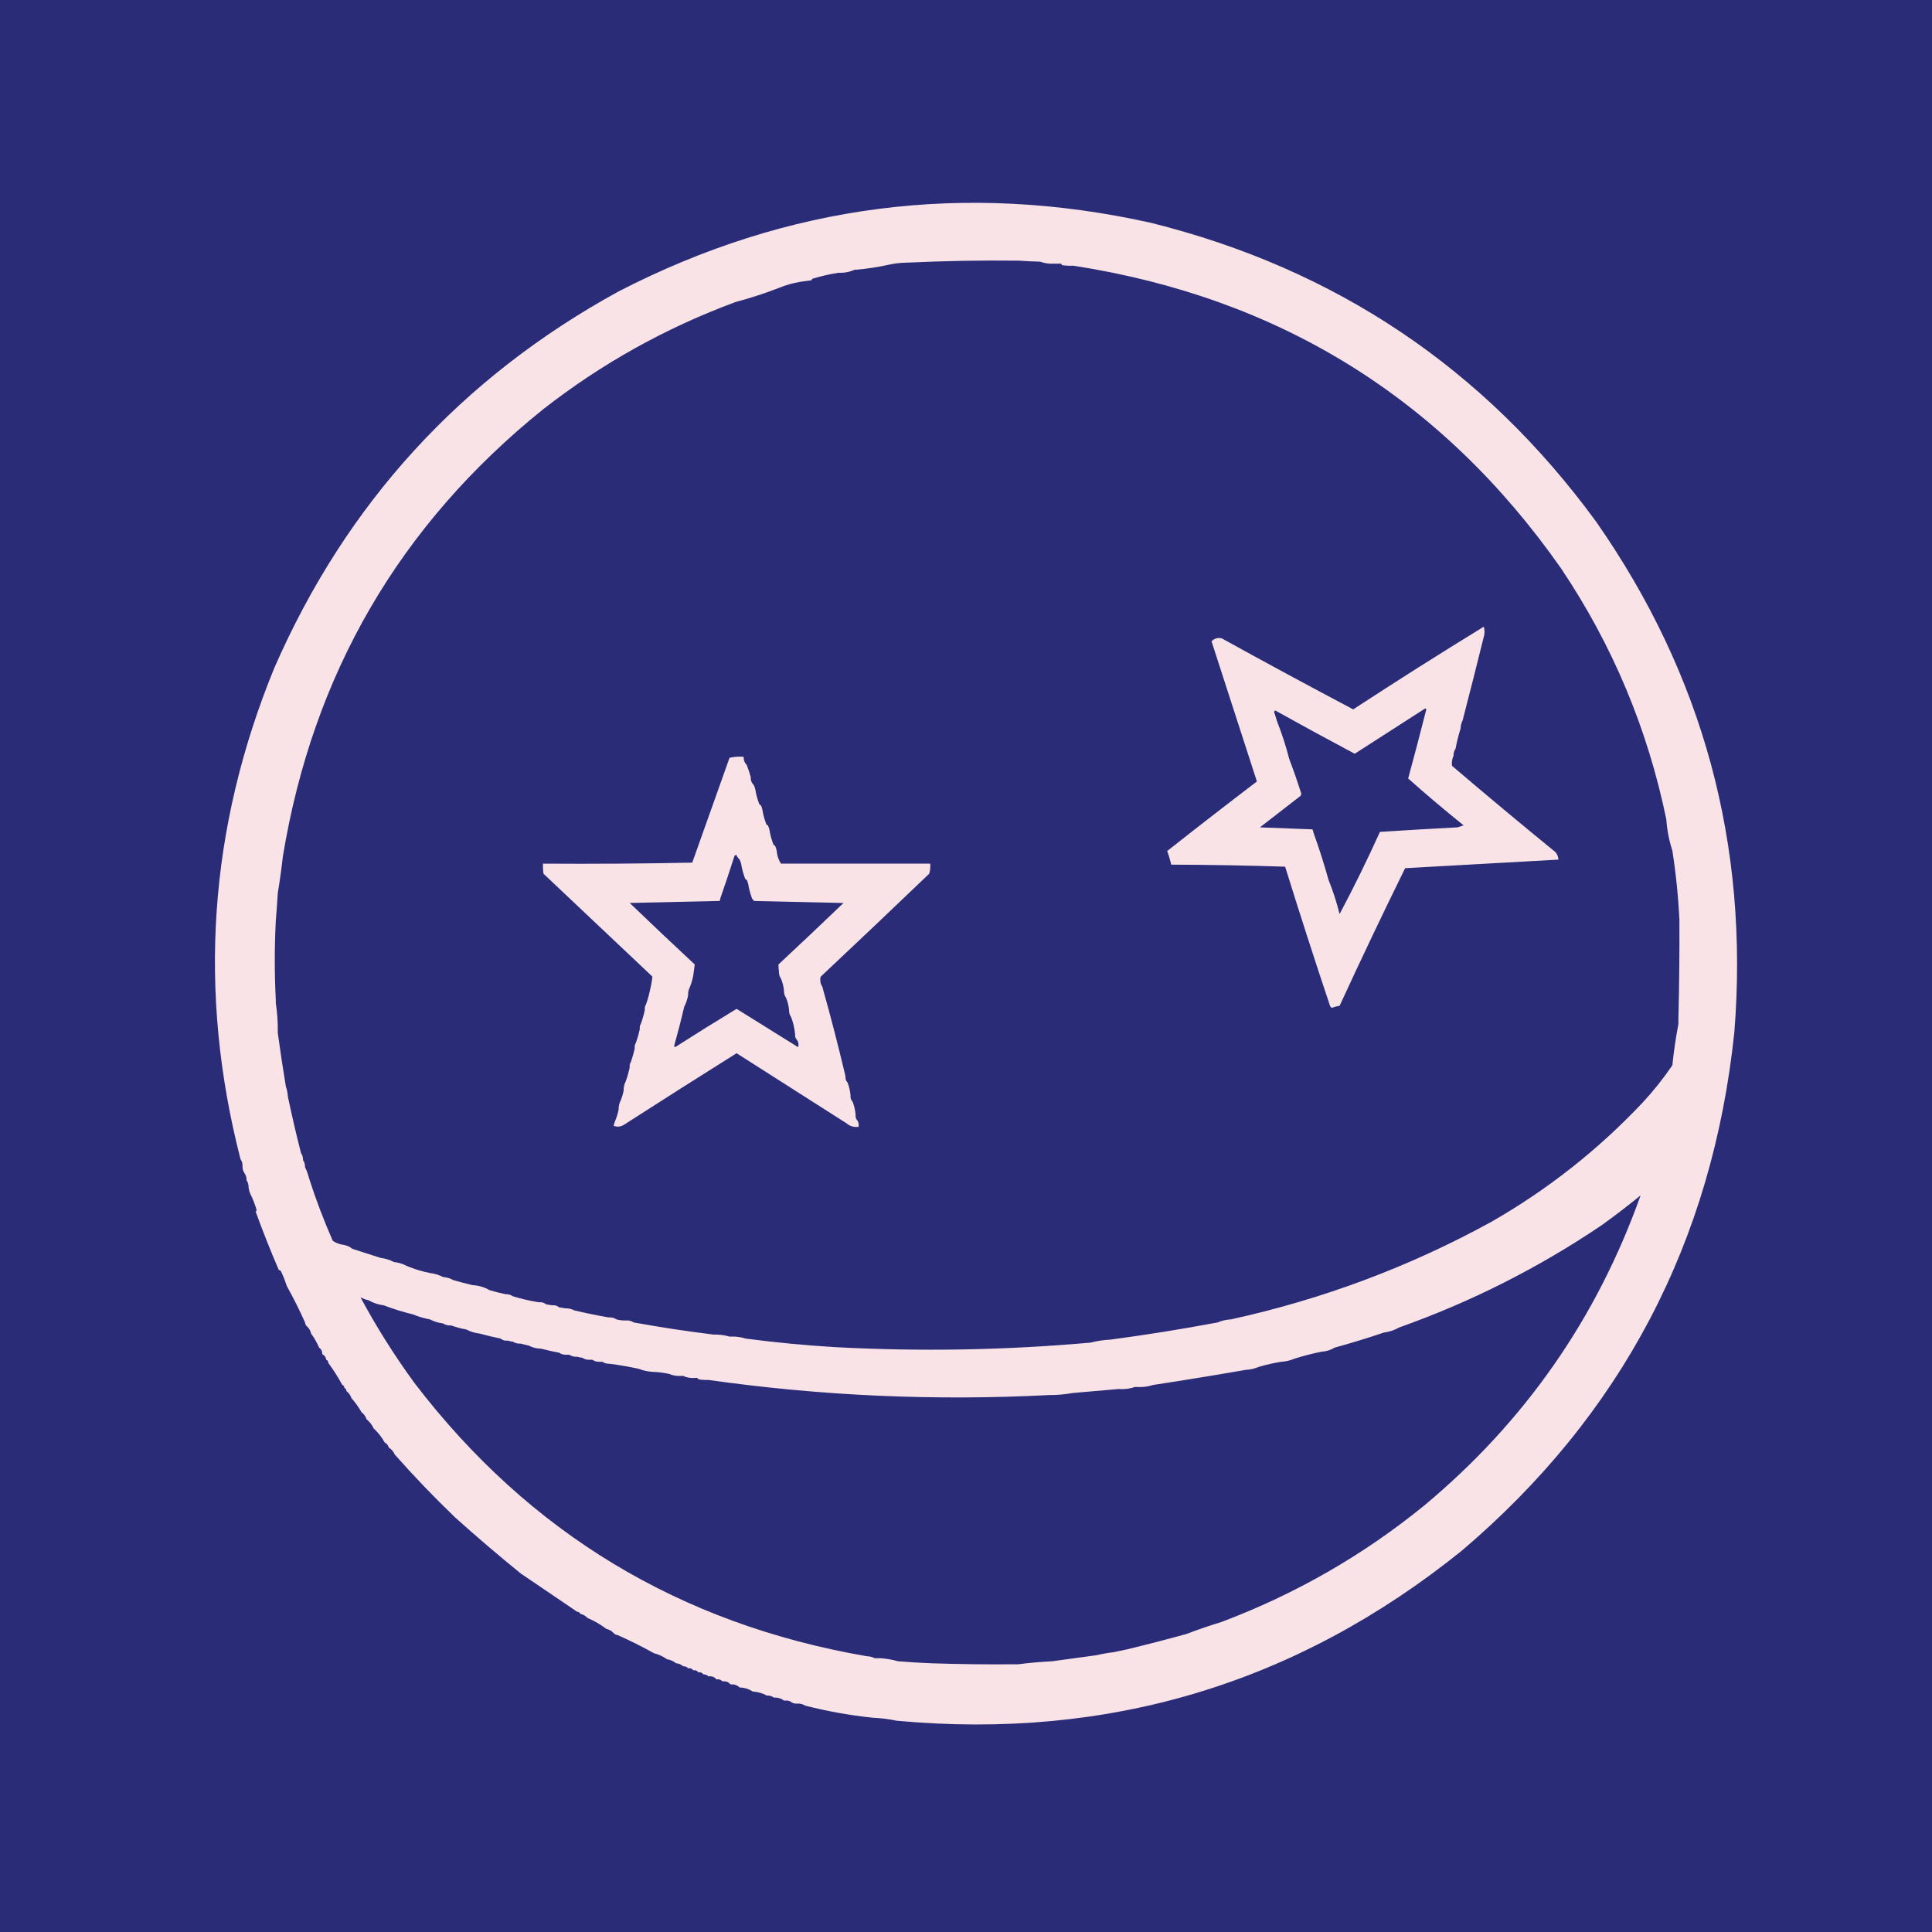
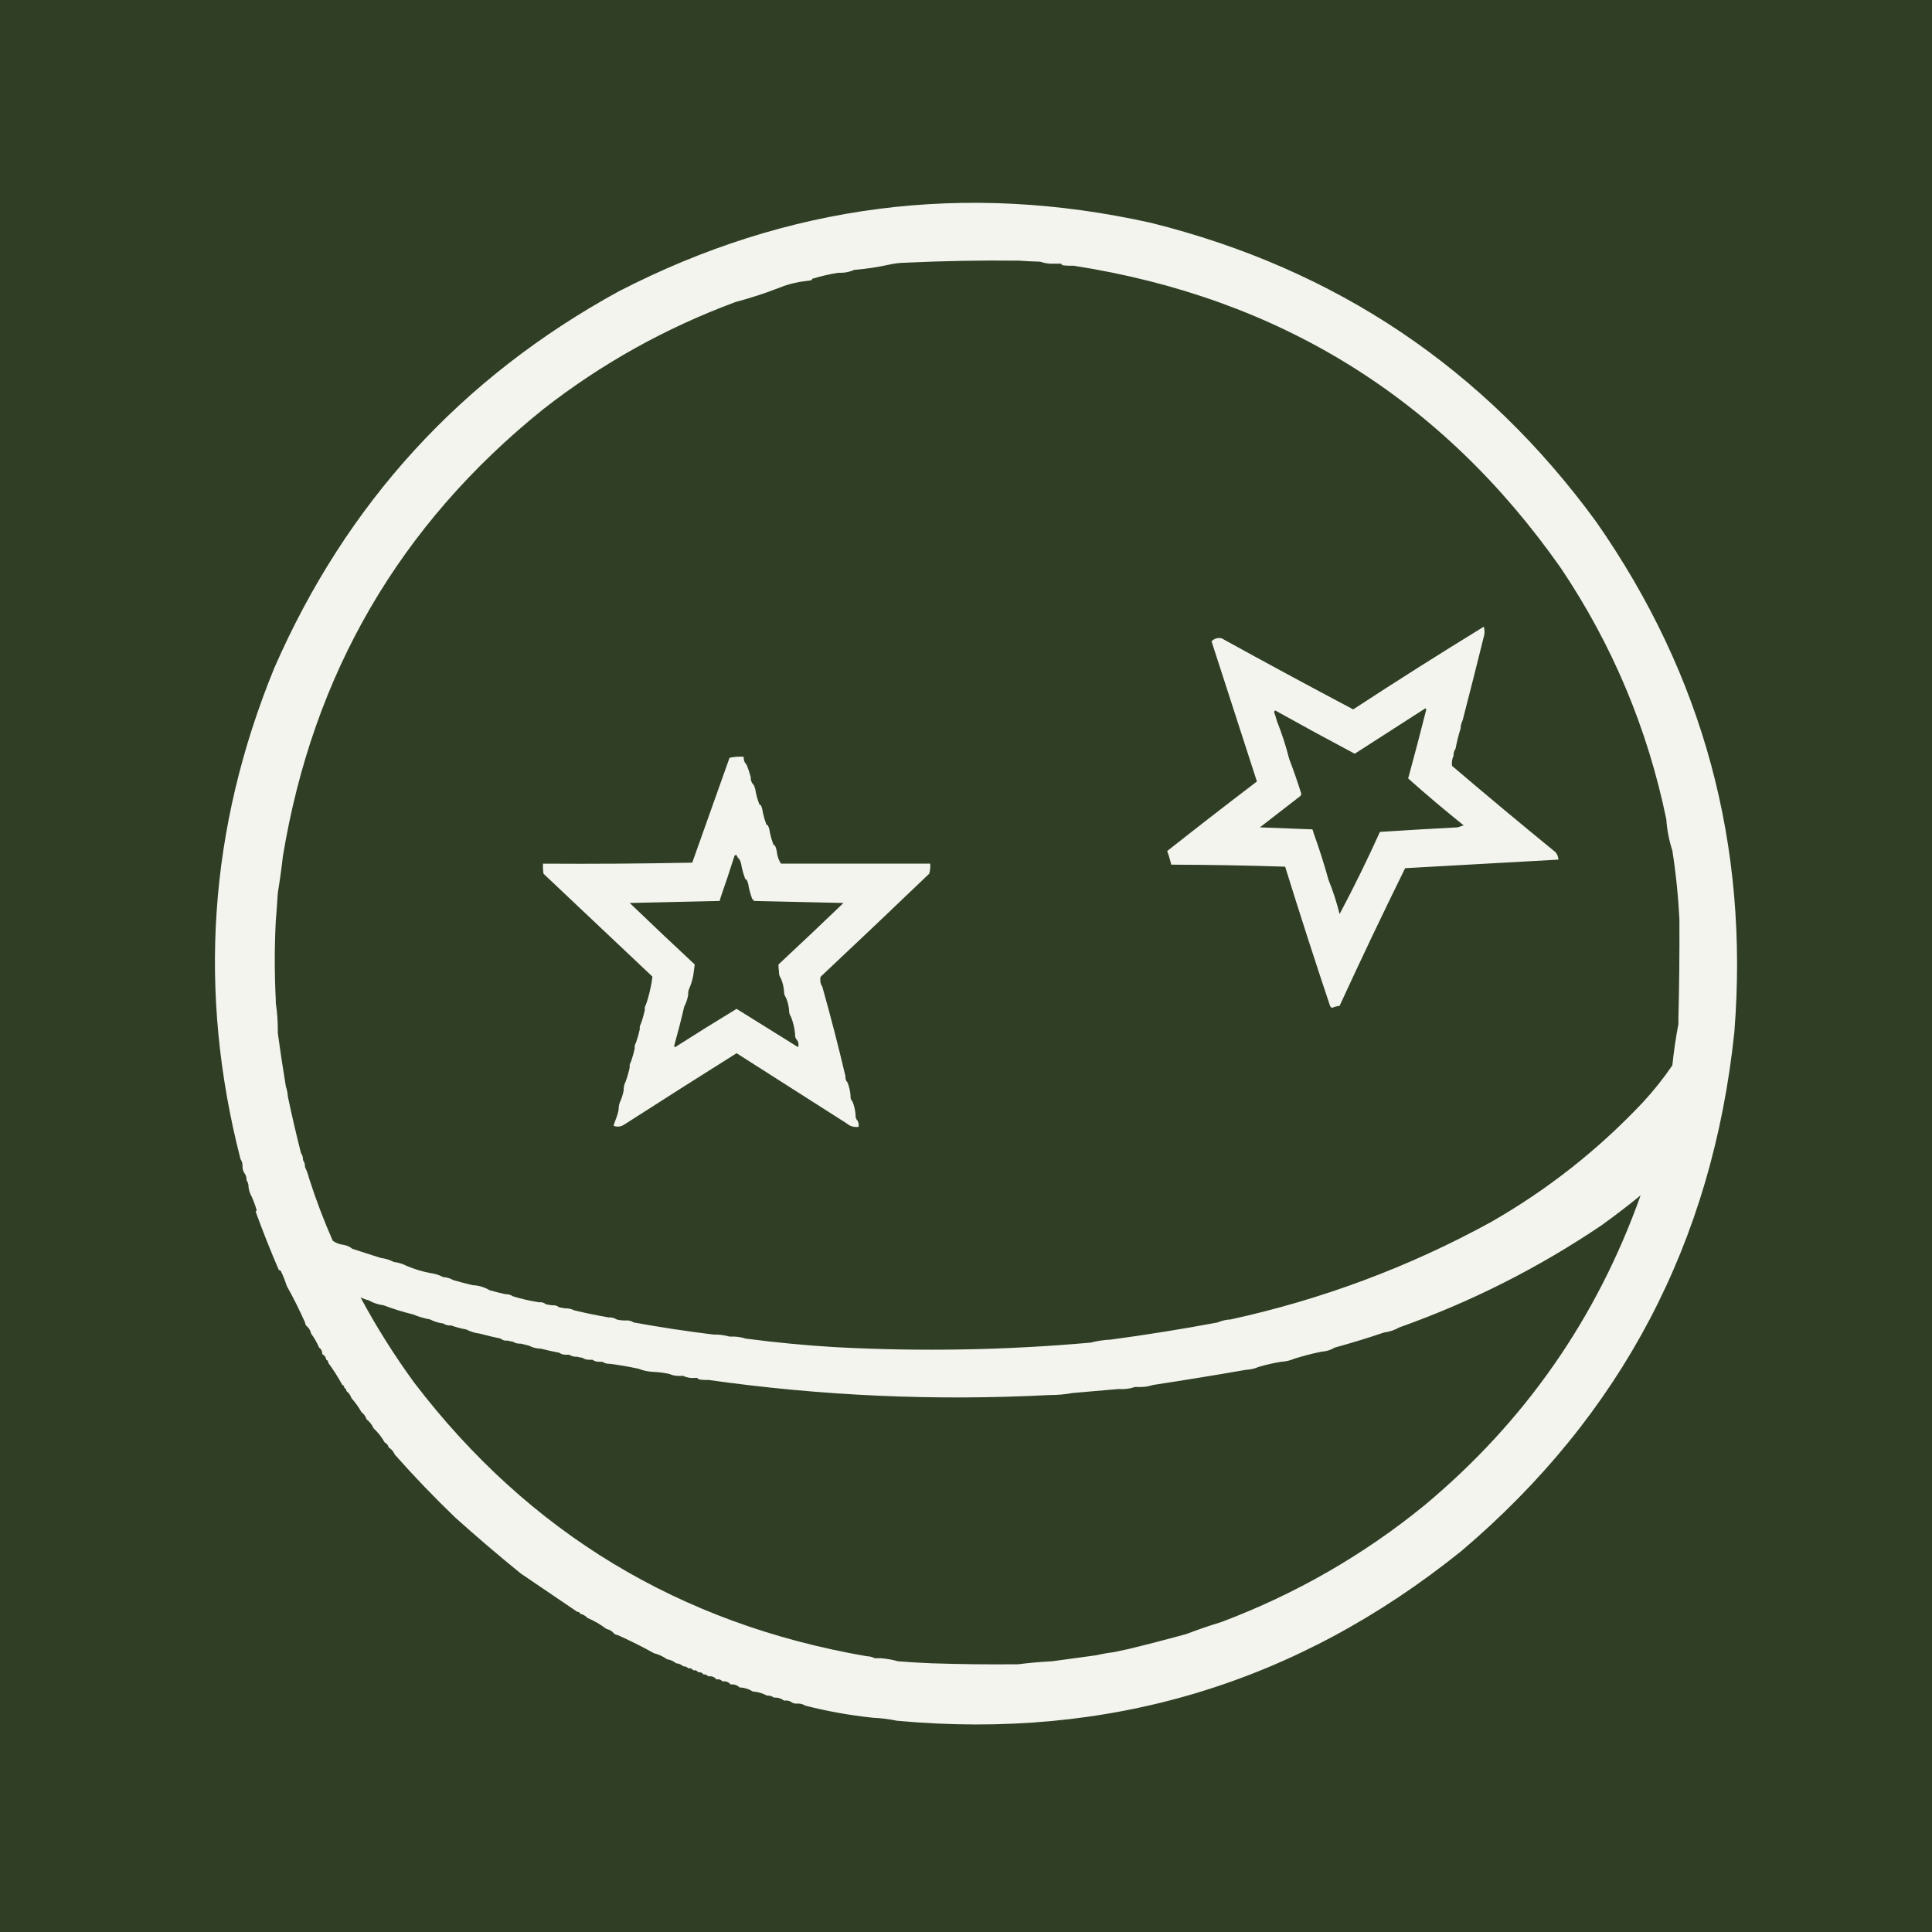
<svg xmlns="http://www.w3.org/2000/svg" width="1024" height="1024" viewBox="0 0 1916 1916">
-   <rect width="1916" height="1916" fill="#2b2c78" />
+   <rect width="1916" height="1916" fill="#2f3e24" />
  <g transform="translate(146,183.0)">
-     <path fill="#f9e3e7" fill-rule="evenodd" d="M 743.5,1523.5 C 735.717,1521.86 727.717,1520.86 719.5,1520.5C 696.849,1518.11 674.516,1514.11 652.5,1508.5C 650.162,1506.96 647.495,1506.29 644.5,1506.5C 642.708,1506.63 641.042,1506.3 639.5,1505.5C 637.562,1503.84 635.228,1503.17 632.5,1503.5C 632.167,1503.5 631.833,1503.5 631.5,1503.5C 628.619,1501.32 625.286,1500.32 621.5,1500.5C 619.485,1499.08 617.152,1498.41 614.5,1498.5C 610.206,1496.18 605.54,1494.85 600.5,1494.5C 596.622,1491.99 592.289,1490.65 587.5,1490.5C 585.044,1488.13 582.044,1487.13 578.5,1487.5C 576.497,1485.02 573.831,1484.02 570.5,1484.5C 569.01,1482.72 567.01,1482.05 564.5,1482.5C 562.497,1480.02 559.831,1479.02 556.5,1479.5C 555.22,1478.07 553.553,1477.4 551.5,1477.5C 550.365,1475.79 548.698,1475.12 546.5,1475.5C 545.365,1473.79 543.698,1473.12 541.5,1473.5C 540.365,1471.79 538.698,1471.12 536.5,1471.5C 535.22,1470.07 533.553,1469.4 531.5,1469.5C 529.574,1467.71 527.241,1466.71 524.5,1466.5C 521.912,1464.38 518.912,1463.04 515.5,1462.5C 511.584,1459.71 507.251,1457.71 502.5,1456.5C 490.818,1449.99 478.818,1443.99 466.5,1438.5C 464.847,1438.34 463.514,1437.67 462.5,1436.5C 460.664,1434.41 458.331,1433.08 455.5,1432.5C 449.666,1428.08 443.332,1424.41 436.5,1421.5C 434.664,1419.41 432.331,1418.08 429.5,1417.5C 429.027,1416.09 428.027,1415.43 426.5,1415.5C 407.842,1402.84 389.175,1390.17 370.5,1377.5C 348.437,1359.61 326.77,1341.11 305.5,1322C 284.54,1301.88 264.54,1281.04 245.5,1259.5C 244.243,1256.57 242.243,1254.24 239.5,1252.5C 238.92,1250.25 237.587,1248.58 235.5,1247.5C 232.589,1242.25 228.922,1237.59 224.5,1233.5C 222.889,1229.95 220.556,1226.95 217.5,1224.5C 216.567,1221.63 214.9,1219.3 212.5,1217.5C 209.655,1212.47 206.321,1207.81 202.5,1203.5C 201.567,1200.63 199.9,1198.3 197.5,1196.5C 197.573,1194.97 196.906,1193.97 195.5,1193.5C 195.573,1191.97 194.906,1190.97 193.5,1190.5C 189.33,1182.82 184.663,1175.49 179.5,1168.5C 179.573,1166.97 178.906,1165.97 177.5,1165.5C 177.25,1163.33 176.25,1161.66 174.5,1160.5C 173.662,1160.16 173.328,1159.49 173.5,1158.5C 173.25,1156.33 172.25,1154.66 170.5,1153.5C 168.336,1148.5 165.669,1143.83 162.5,1139.5C 161.921,1136.67 160.588,1134.34 158.5,1132.5C 157.326,1131.49 156.66,1130.15 156.5,1128.5C 151.008,1116.18 145.008,1104.18 138.5,1092.5C 136.963,1087.75 135.13,1083.09 133,1078.5C 132.583,1077.24 131.75,1076.58 130.5,1076.5C 122.279,1057.39 114.613,1038.06 107.5,1018.5C 108.097,1018.26 108.43,1017.76 108.5,1017C 107.099,1012.29 105.432,1007.79 103.5,1003.5C 101.928,1000.78 100.928,997.785 100.5,994.5C 100.59,991.848 99.924,989.515 98.5,987.5C 98.591,984.848 97.924,982.515 96.5,980.5C 95.076,978.485 94.409,976.152 94.5,973.5C 94.591,970.848 93.924,968.515 92.5,966.5C 49.851,800.56 61.018,638.226 126,479.5C 197.373,316.129 311.207,191.629 467.5,106C 635.196,19.568 811.196,-3.098 995.5,38C 1178.91,83.724 1326.08,182.557 1437,334.5C 1543.05,486.384 1588.72,655.051 1574,840.5C 1552.27,1048.82 1462.11,1220.32 1303.5,1355C 1140.12,1486.61 953.451,1542.78 743.5,1523.5 Z M 864.5,75.5 C 871.49,75.999 878.49,76.332 885.5,76.5C 889.9,78.104 894.566,78.771 899.5,78.5C 901.833,78.5 904.167,78.5 906.5,78.5C 906.611,79.117 906.944,79.617 907.5,80C 911.152,80.499 914.818,80.665 918.5,80.5C 1122.81,112.16 1283.97,212.16 1402,380.5C 1453.07,456.503 1487.9,539.503 1506.5,629.5C 1507.24,640.215 1509.24,650.549 1512.5,660.5C 1516.06,683.353 1518.4,706.353 1519.5,729.5C 1519.65,762.174 1519.32,794.84 1518.5,827.5C 1518.5,829.167 1518.5,830.833 1518.5,832.5C 1515.94,845.949 1513.94,859.616 1512.5,873.5C 1503.65,886.502 1493.81,898.835 1483,910.5C 1438.67,957.501 1388.51,997.001 1332.5,1029C 1251.51,1073.4 1165.51,1105.57 1074.5,1125.5C 1069.88,1125.74 1065.55,1126.74 1061.5,1128.5C 1026.32,1135.1 990.987,1140.76 955.5,1145.5C 948.6,1145.85 941.934,1146.85 935.5,1148.5C 851.301,1156 766.967,1157.5 682.5,1153C 652.707,1151.22 623.04,1148.39 593.5,1144.5C 588.75,1142.97 583.75,1142.3 578.5,1142.5C 578.167,1142.5 577.833,1142.5 577.5,1142.5C 572.402,1141.04 567.069,1140.38 561.5,1140.5C 534.98,1137.24 508.647,1133.24 482.5,1128.5C 480.162,1126.96 477.495,1126.29 474.5,1126.5C 471.43,1126.63 468.43,1126.3 465.5,1125.5C 463.162,1123.96 460.495,1123.29 457.5,1123.5C 446.094,1121.54 434.761,1119.2 423.5,1116.5C 420.781,1115.09 417.781,1114.42 414.5,1114.5C 412.5,1114.17 410.5,1113.83 408.5,1113.5C 406.562,1111.84 404.228,1111.17 401.5,1111.5C 399.5,1111.17 397.5,1110.83 395.5,1110.5C 393.562,1108.84 391.228,1108.17 388.5,1108.5C 379.682,1107.13 371.016,1105.13 362.5,1102.5C 360.485,1101.08 358.152,1100.41 355.5,1100.5C 350.112,1099.37 344.778,1098.04 339.5,1096.5C 334.342,1093.46 328.675,1091.79 322.5,1091.5C 316.126,1089.96 309.793,1088.29 303.5,1086.5C 300.495,1084.72 297.162,1083.72 293.5,1083.5C 289.498,1081.39 285.165,1080.06 280.5,1079.5C 272.51,1077.92 264.843,1075.59 257.5,1072.5C 253.498,1070.39 249.165,1069.06 244.5,1068.5C 240.498,1066.39 236.165,1065.06 231.5,1064.5C 222.198,1061.51 212.865,1058.51 203.5,1055.5C 200.947,1053.42 197.947,1052.08 194.5,1051.5C 190.634,1051.05 187.134,1049.71 184,1047.5C 175.078,1027.23 167.245,1006.57 160.5,985.5C 159.538,981.605 158.204,977.939 156.5,974.5C 156.59,971.848 155.924,969.515 154.5,967.5C 154.59,964.848 153.924,962.515 152.5,960.5C 147.753,941.927 143.42,923.261 139.5,904.5C 139.247,900.96 138.581,897.627 137.5,894.5C 134.585,876.838 131.918,859.172 129.5,841.5C 129.646,831.296 128.979,821.296 127.5,811.5C 127.5,810.5 127.5,809.5 127.5,808.5C 126.186,782.5 126.186,756.5 127.5,730.5C 128.261,721.175 128.928,711.842 129.5,702.5C 131.48,690.678 133.146,678.678 134.5,666.5C 164.248,485.448 250.248,337.615 392.5,223C 450.375,177.715 514.041,142.215 583.5,116.5C 598.171,112.609 612.504,107.942 626.5,102.5C 633.183,99.743 640.183,97.743 647.5,96.5C 651.163,96.048 654.83,95.548 658.5,95C 659.056,94.617 659.389,94.117 659.5,93.5C 667.913,90.899 676.579,88.899 685.5,87.5C 691.216,87.773 696.549,86.773 701.5,84.5C 701.833,84.5 702.167,84.5 702.5,84.5C 713.739,83.569 724.739,81.903 735.5,79.5C 740.96,78.263 746.627,77.596 752.5,77.5C 789.806,75.744 827.139,75.078 864.5,75.5 Z M 1065.5,1425.5 C 1053.61,1429.13 1041.94,1433.13 1030.5,1437.5C 1011.15,1442.84 991.817,1447.84 972.5,1452.5C 967.717,1453.51 963.05,1454.51 958.5,1455.5C 952.651,1456.2 946.984,1457.2 941.5,1458.5C 926.821,1460.5 912.155,1462.5 897.5,1464.5C 885.985,1465.1 874.651,1466.1 863.5,1467.5C 862.833,1467.5 862.167,1467.5 861.5,1467.5C 833.485,1467.76 805.485,1467.43 777.5,1466.5C 766.484,1466.07 755.484,1465.4 744.5,1464.5C 739.06,1462.94 733.394,1461.94 727.5,1461.5C 725.5,1461.5 723.5,1461.5 721.5,1461.5C 719.095,1460.23 716.428,1459.57 713.5,1459.5C 528.18,1427.53 378.68,1337.2 265,1188.5C 245.022,1161.14 227.189,1132.81 211.5,1103.5C 214.035,1104.9 216.702,1105.9 219.5,1106.5C 224.085,1109.14 229.085,1110.81 234.5,1111.5C 243.89,1115.07 253.556,1118.07 263.5,1120.5C 268.9,1122.74 274.567,1124.41 280.5,1125.5C 284.502,1127.61 288.835,1128.94 293.5,1129.5C 295.838,1131.04 298.505,1131.71 301.5,1131.5C 306.378,1133.24 311.378,1134.57 316.5,1135.5C 320.502,1137.61 324.835,1138.94 329.5,1139.5C 336.461,1141.38 343.461,1143.04 350.5,1144.5C 352.438,1146.16 354.772,1146.83 357.5,1146.5C 359.117,1147.04 360.784,1147.37 362.5,1147.5C 364.838,1149.04 367.505,1149.71 370.5,1149.5C 373.167,1150.17 375.833,1150.83 378.5,1151.5C 382.163,1153.42 386.163,1154.42 390.5,1154.5C 396.442,1156.05 402.442,1157.38 408.5,1158.5C 410.515,1159.92 412.848,1160.59 415.5,1160.5C 416.5,1160.5 417.5,1160.5 418.5,1160.5C 420.838,1162.04 423.505,1162.71 426.5,1162.5C 428.117,1163.04 429.784,1163.37 431.5,1163.5C 433.515,1164.92 435.848,1165.59 438.5,1165.5C 439.5,1165.5 440.5,1165.5 441.5,1165.5C 443.515,1166.92 445.848,1167.59 448.5,1167.5C 449.5,1167.5 450.5,1167.5 451.5,1167.5C 453.515,1168.92 455.848,1169.59 458.5,1169.5C 468.228,1170.7 477.894,1172.37 487.5,1174.5C 491.883,1176.23 496.55,1177.23 501.5,1177.5C 506.907,1177.7 512.24,1178.37 517.5,1179.5C 521.21,1181.14 525.21,1181.8 529.5,1181.5C 530.167,1181.5 530.833,1181.5 531.5,1181.5C 535.183,1183.25 539.183,1183.92 543.5,1183.5C 544.167,1183.5 544.833,1183.5 545.5,1183.5C 545.918,1184.22 546.584,1184.72 547.5,1185C 550.482,1185.5 553.482,1185.66 556.5,1185.5C 668.635,1201.37 781.302,1206.37 894.5,1200.5C 902.374,1200.54 910.04,1199.87 917.5,1198.5C 932.837,1197.21 948.17,1195.87 963.5,1194.5C 969.114,1194.93 974.447,1194.26 979.5,1192.5C 980.167,1192.5 980.833,1192.5 981.5,1192.5C 987.098,1192.84 992.432,1192.18 997.5,1190.5C 1028.2,1185.83 1058.86,1180.83 1089.5,1175.5C 1094.12,1175.26 1098.45,1174.26 1102.5,1172.5C 1109.71,1170.41 1117.04,1168.74 1124.5,1167.5C 1129.12,1167.26 1133.45,1166.26 1137.5,1164.5C 1146.34,1161.71 1155.34,1159.37 1164.5,1157.5C 1169.26,1157.23 1173.6,1155.9 1177.5,1153.5C 1193.97,1148.97 1210.3,1143.97 1226.5,1138.5C 1231.96,1137.79 1236.96,1136.12 1241.5,1133.5C 1312.87,1108.15 1379.87,1074.32 1442.5,1032C 1455.62,1022.55 1468.45,1012.72 1481,1002.5C 1437.56,1124.53 1366.06,1227.03 1266.5,1310C 1206,1359.27 1139,1397.77 1065.5,1425.5 Z M 1304.5,531.5 C 1303.23,533.905 1302.57,536.572 1302.5,539.5C 1300.42,546.063 1298.76,552.73 1297.5,559.5C 1296.08,561.515 1295.41,563.848 1295.5,566.5C 1294.04,569.704 1293.54,573.038 1294,576.5C 1327.87,605.377 1362.04,633.877 1396.5,662C 1398.38,664.126 1399.38,666.626 1399.5,669.5C 1348.84,672.272 1298.17,675.105 1247.5,678C 1225.29,723.101 1203.63,768.601 1182.5,814.5C 1179.93,814.855 1177.43,815.521 1175,816.5C 1174.05,816.095 1173.39,815.428 1173,814.5C 1157.66,768.636 1142.82,722.636 1128.5,676.5C 1090.84,675.284 1053.18,674.617 1015.5,674.5C 1014.48,669.929 1013.14,665.429 1011.5,661C 1040.92,637.777 1070.59,614.777 1100.5,592C 1085.5,545.667 1070.5,499.333 1055.5,453C 1058.25,450.197 1061.58,449.197 1065.5,450C 1108.78,473.889 1152.28,497.389 1196,520.5C 1238.83,492.51 1282,465.176 1325.5,438.5C 1326.26,441.141 1326.43,443.808 1326,446.5C 1318.99,474.89 1311.82,503.223 1304.5,531.5 Z M 591.5,567.5 C 591.345,570.716 592.345,573.383 594.5,575.5C 596.035,579.437 597.368,583.437 598.5,587.5C 598.345,590.716 599.345,593.383 601.5,595.5C 602.566,597.701 603.233,600.035 603.5,602.5C 604.35,606.553 605.516,610.553 607,614.5C 607.383,615.056 607.883,615.389 608.5,615.5C 609.566,617.701 610.233,620.035 610.5,622.5C 611.35,626.553 612.516,630.553 614,634.5C 614.383,635.056 614.883,635.389 615.5,635.5C 616.566,637.701 617.233,640.035 617.5,642.5C 618.35,646.553 619.516,650.553 621,654.5C 621.383,655.056 621.883,655.389 622.5,655.5C 623.566,657.701 624.233,660.035 624.5,662.5C 625.025,666.533 626.358,670.2 628.5,673.5C 677.833,673.5 727.167,673.5 776.5,673.5C 776.82,676.898 776.487,680.232 775.5,683.5C 739.818,717.683 703.985,751.683 668,785.5C 667.517,786.448 667.351,787.448 667.5,788.5C 667.41,791.152 668.076,793.485 669.5,795.5C 677.786,824.9 685.452,854.566 692.5,884.5C 692.259,886.898 692.926,888.898 694.5,890.5C 696.118,894.575 697.118,898.908 697.5,903.5C 697.259,905.898 697.926,907.898 699.5,909.5C 701.118,913.575 702.118,917.908 702.5,922.5C 702.259,924.898 702.926,926.898 704.5,928.5C 705.461,930.265 705.795,932.265 705.5,934.5C 700.95,935.116 696.95,933.949 693.5,931C 657.167,907.833 620.833,884.667 584.5,861.5C 547.366,884.803 510.366,908.303 473.5,932C 470.07,934.419 466.404,934.919 462.5,933.5C 463.05,931.343 463.717,929.343 464.5,927.5C 465.79,924.358 466.79,921.025 467.5,917.5C 467.42,914.219 468.087,911.219 469.5,908.5C 470.79,905.358 471.79,902.025 472.5,898.5C 472.42,895.219 473.087,892.219 474.5,889.5C 476.123,885.022 477.456,880.356 478.5,875.5C 478.216,873.585 478.549,871.919 479.5,870.5C 481.123,866.022 482.456,861.356 483.5,856.5C 483.216,854.585 483.549,852.919 484.5,851.5C 486.123,847.022 487.456,842.356 488.5,837.5C 488.216,835.585 488.549,833.919 489.5,832.5C 491.123,828.022 492.456,823.356 493.5,818.5C 493.216,816.585 493.549,814.919 494.5,813.5C 496.123,809.022 497.456,804.356 498.5,799.5C 499.661,794.862 500.495,790.196 501,785.5C 465,751.5 429,717.5 393,683.5C 392.502,680.183 392.335,676.85 392.5,673.5C 441.838,673.833 491.171,673.5 540.5,672.5C 552.833,637.833 565.167,603.167 577.5,568.5C 582.12,567.507 586.786,567.173 591.5,567.5 Z M 1305.5,635.5 C 1303.5,636.167 1301.5,636.833 1299.5,637.5C 1273.82,638.841 1248.16,640.341 1222.5,642C 1210.02,669.644 1196.68,696.81 1182.5,723.5C 1179.61,711.83 1175.94,700.497 1171.5,689.5C 1167.07,673.56 1162.07,657.893 1156.5,642.5C 1156.46,641.417 1156.13,640.417 1155.5,639.5C 1138.17,638.833 1120.83,638.167 1103.5,637.5C 1116.88,627.112 1130.21,616.779 1143.5,606.5C 1144.6,605.399 1144.76,604.066 1144,602.5C 1140.43,591.289 1136.6,580.289 1132.5,569.5C 1129.28,556.83 1125.28,544.496 1120.5,532.5C 1119.61,529.32 1118.61,526.154 1117.5,523C 1117.83,522.5 1118.17,522 1118.5,521.5C 1144.67,536.087 1171.01,550.421 1197.5,564.5C 1220.83,549.5 1244.17,534.5 1267.5,519.5C 1267.83,519.833 1268.17,520.167 1268.5,520.5C 1262.73,543.396 1256.73,566.23 1250.5,589C 1268.4,604.958 1286.73,620.458 1305.5,635.5 Z M 587.5,669.5 C 588.566,671.701 589.233,674.035 589.5,676.5C 590.35,680.553 591.516,684.553 593,688.5C 593.383,689.056 593.883,689.389 594.5,689.5C 595.566,691.701 596.233,694.035 596.5,696.5C 597.35,700.553 598.516,704.553 600,708.5C 600.383,709.056 600.883,709.389 601.5,709.5C 601.5,709.833 601.5,710.167 601.5,710.5C 631.167,711.167 660.833,711.833 690.5,712.5C 669.172,732.995 647.672,753.328 626,773.5C 625.982,775.797 626.149,778.131 626.5,780.5C 626.41,783.152 627.076,785.485 628.5,787.5C 630.102,791.239 631.102,795.239 631.5,799.5C 631.41,802.152 632.076,804.485 633.5,806.5C 635.102,810.239 636.102,814.239 636.5,818.5C 636.41,821.152 637.076,823.485 638.5,825.5C 640.593,830.878 641.927,836.545 642.5,842.5C 642.259,844.898 642.926,846.898 644.5,848.5C 645.965,850.686 646.298,853.019 645.5,855.5C 625.143,842.797 604.81,830.13 584.5,817.5C 564.037,829.901 543.704,842.568 523.5,855.5C 523.167,855.167 522.833,854.833 522.5,854.5C 526.131,841.573 529.464,828.573 532.5,815.5C 534.432,811.805 535.765,807.805 536.5,803.5C 536.325,801.379 536.659,799.379 537.5,797.5C 539.279,793.406 540.612,789.073 541.5,784.5C 542.049,780.779 542.549,777.112 543,773.5C 521.302,753.3 499.802,732.967 478.5,712.5C 508.003,711.833 537.669,711.167 567.5,710.5C 568.127,709.583 568.461,708.583 568.5,707.5C 573.368,693.562 578.035,679.562 582.5,665.5C 583.117,665.389 583.617,665.056 584,664.5C 584.902,666.431 586.069,668.097 587.5,669.5 Z" />
+     <path fill="#f2f4ed" fill-rule="evenodd" d="M 743.5,1523.5 C 735.717,1521.86 727.717,1520.86 719.5,1520.5C 696.849,1518.11 674.516,1514.11 652.5,1508.5C 650.162,1506.96 647.495,1506.29 644.5,1506.5C 642.708,1506.63 641.042,1506.3 639.5,1505.5C 637.562,1503.84 635.228,1503.17 632.5,1503.5C 632.167,1503.5 631.833,1503.5 631.5,1503.5C 628.619,1501.32 625.286,1500.32 621.5,1500.5C 619.485,1499.08 617.152,1498.41 614.5,1498.5C 610.206,1496.18 605.54,1494.85 600.5,1494.5C 596.622,1491.99 592.289,1490.65 587.5,1490.5C 585.044,1488.13 582.044,1487.13 578.5,1487.5C 576.497,1485.02 573.831,1484.02 570.5,1484.5C 569.01,1482.72 567.01,1482.05 564.5,1482.5C 562.497,1480.02 559.831,1479.02 556.5,1479.5C 555.22,1478.07 553.553,1477.4 551.5,1477.5C 550.365,1475.79 548.698,1475.12 546.5,1475.5C 545.365,1473.79 543.698,1473.12 541.5,1473.5C 540.365,1471.79 538.698,1471.12 536.5,1471.5C 535.22,1470.07 533.553,1469.4 531.5,1469.5C 529.574,1467.71 527.241,1466.71 524.5,1466.5C 521.912,1464.38 518.912,1463.04 515.5,1462.5C 511.584,1459.71 507.251,1457.71 502.5,1456.5C 490.818,1449.99 478.818,1443.99 466.5,1438.5C 464.847,1438.34 463.514,1437.67 462.5,1436.5C 460.664,1434.41 458.331,1433.08 455.5,1432.5C 449.666,1428.08 443.332,1424.41 436.5,1421.5C 434.664,1419.41 432.331,1418.08 429.5,1417.5C 429.027,1416.09 428.027,1415.43 426.5,1415.5C 407.842,1402.84 389.175,1390.17 370.5,1377.5C 348.437,1359.61 326.77,1341.11 305.5,1322C 284.54,1301.88 264.54,1281.04 245.5,1259.5C 244.243,1256.57 242.243,1254.24 239.5,1252.5C 238.92,1250.25 237.587,1248.58 235.5,1247.5C 232.589,1242.25 228.922,1237.59 224.5,1233.5C 222.889,1229.95 220.556,1226.95 217.5,1224.5C 216.567,1221.63 214.9,1219.3 212.5,1217.5C 209.655,1212.47 206.321,1207.81 202.5,1203.5C 201.567,1200.63 199.9,1198.3 197.5,1196.5C 197.573,1194.97 196.906,1193.97 195.5,1193.5C 195.573,1191.97 194.906,1190.97 193.5,1190.5C 189.33,1182.82 184.663,1175.49 179.5,1168.5C 179.573,1166.97 178.906,1165.97 177.5,1165.5C 177.25,1163.33 176.25,1161.66 174.5,1160.5C 173.662,1160.16 173.328,1159.49 173.5,1158.5C 173.25,1156.33 172.25,1154.66 170.5,1153.5C 168.336,1148.5 165.669,1143.83 162.5,1139.5C 161.921,1136.67 160.588,1134.34 158.5,1132.5C 157.326,1131.49 156.66,1130.15 156.5,1128.5C 151.008,1116.18 145.008,1104.18 138.5,1092.5C 136.963,1087.75 135.13,1083.09 133,1078.5C 132.583,1077.24 131.75,1076.58 130.5,1076.5C 122.279,1057.39 114.613,1038.06 107.5,1018.5C 108.097,1018.26 108.43,1017.76 108.5,1017C 107.099,1012.29 105.432,1007.79 103.5,1003.5C 101.928,1000.78 100.928,997.785 100.5,994.5C 100.59,991.848 99.924,989.515 98.5,987.5C 98.591,984.848 97.924,982.515 96.5,980.5C 95.076,978.485 94.409,976.152 94.5,973.5C 94.591,970.848 93.924,968.515 92.5,966.5C 49.851,800.56 61.018,638.226 126,479.5C 197.373,316.129 311.207,191.629 467.5,106C 635.196,19.568 811.196,-3.098 995.5,38C 1178.91,83.724 1326.08,182.557 1437,334.5C 1543.05,486.384 1588.72,655.051 1574,840.5C 1552.27,1048.82 1462.11,1220.32 1303.5,1355C 1140.12,1486.61 953.451,1542.78 743.5,1523.5 Z M 864.5,75.5 C 871.49,75.999 878.49,76.332 885.5,76.5C 889.9,78.104 894.566,78.771 899.5,78.5C 901.833,78.5 904.167,78.5 906.5,78.5C 906.611,79.117 906.944,79.617 907.5,80C 911.152,80.499 914.818,80.665 918.5,80.5C 1122.81,112.16 1283.97,212.16 1402,380.5C 1453.07,456.503 1487.9,539.503 1506.5,629.5C 1507.24,640.215 1509.24,650.549 1512.5,660.5C 1516.06,683.353 1518.4,706.353 1519.5,729.5C 1519.65,762.174 1519.32,794.84 1518.5,827.5C 1518.5,829.167 1518.5,830.833 1518.5,832.5C 1515.94,845.949 1513.94,859.616 1512.5,873.5C 1503.65,886.502 1493.81,898.835 1483,910.5C 1438.67,957.501 1388.51,997.001 1332.5,1029C 1251.51,1073.4 1165.51,1105.57 1074.5,1125.5C 1069.88,1125.74 1065.55,1126.74 1061.5,1128.5C 1026.32,1135.1 990.987,1140.76 955.5,1145.5C 948.6,1145.85 941.934,1146.85 935.5,1148.5C 851.301,1156 766.967,1157.5 682.5,1153C 652.707,1151.22 623.04,1148.39 593.5,1144.5C 588.75,1142.97 583.75,1142.3 578.5,1142.5C 578.167,1142.5 577.833,1142.5 577.5,1142.5C 572.402,1141.04 567.069,1140.38 561.5,1140.5C 534.98,1137.24 508.647,1133.24 482.5,1128.5C 480.162,1126.96 477.495,1126.29 474.5,1126.5C 471.43,1126.63 468.43,1126.3 465.5,1125.5C 463.162,1123.96 460.495,1123.29 457.5,1123.5C 446.094,1121.54 434.761,1119.2 423.5,1116.5C 420.781,1115.09 417.781,1114.42 414.5,1114.5C 412.5,1114.17 410.5,1113.83 408.5,1113.5C 406.562,1111.84 404.228,1111.17 401.5,1111.5C 399.5,1111.17 397.5,1110.83 395.5,1110.5C 393.562,1108.84 391.228,1108.17 388.5,1108.5C 379.682,1107.13 371.016,1105.13 362.5,1102.5C 360.485,1101.08 358.152,1100.41 355.5,1100.5C 350.112,1099.37 344.778,1098.04 339.5,1096.5C 334.342,1093.46 328.675,1091.79 322.5,1091.5C 316.126,1089.96 309.793,1088.29 303.5,1086.5C 300.495,1084.72 297.162,1083.72 293.5,1083.5C 289.498,1081.39 285.165,1080.06 280.5,1079.5C 272.51,1077.92 264.843,1075.59 257.5,1072.5C 253.498,1070.39 249.165,1069.06 244.5,1068.5C 240.498,1066.39 236.165,1065.06 231.5,1064.5C 222.198,1061.51 212.865,1058.51 203.5,1055.5C 200.947,1053.42 197.947,1052.08 194.5,1051.5C 190.634,1051.05 187.134,1049.71 184,1047.5C 175.078,1027.23 167.245,1006.57 160.5,985.5C 159.538,981.605 158.204,977.939 156.5,974.5C 156.59,971.848 155.924,969.515 154.5,967.5C 154.59,964.848 153.924,962.515 152.5,960.5C 147.753,941.927 143.42,923.261 139.5,904.5C 139.247,900.96 138.581,897.627 137.5,894.5C 134.585,876.838 131.918,859.172 129.5,841.5C 129.646,831.296 128.979,821.296 127.5,811.5C 127.5,810.5 127.5,809.5 127.5,808.5C 126.186,782.5 126.186,756.5 127.5,730.5C 128.261,721.175 128.928,711.842 129.5,702.5C 131.48,690.678 133.146,678.678 134.5,666.5C 164.248,485.448 250.248,337.615 392.5,223C 450.375,177.715 514.041,142.215 583.5,116.5C 598.171,112.609 612.504,107.942 626.5,102.5C 633.183,99.743 640.183,97.743 647.5,96.5C 651.163,96.048 654.83,95.548 658.5,95C 659.056,94.617 659.389,94.117 659.5,93.5C 667.913,90.899 676.579,88.899 685.5,87.5C 691.216,87.773 696.549,86.773 701.5,84.5C 701.833,84.5 702.167,84.5 702.5,84.5C 713.739,83.569 724.739,81.903 735.5,79.5C 740.96,78.263 746.627,77.596 752.5,77.5C 789.806,75.744 827.139,75.078 864.5,75.5 Z M 1065.5,1425.5 C 1053.61,1429.13 1041.94,1433.13 1030.5,1437.5C 1011.15,1442.84 991.817,1447.84 972.5,1452.5C 967.717,1453.51 963.05,1454.51 958.5,1455.5C 952.651,1456.2 946.984,1457.2 941.5,1458.5C 926.821,1460.5 912.155,1462.5 897.5,1464.5C 885.985,1465.1 874.651,1466.1 863.5,1467.5C 862.833,1467.5 862.167,1467.5 861.5,1467.5C 833.485,1467.76 805.485,1467.43 777.5,1466.5C 766.484,1466.07 755.484,1465.4 744.5,1464.5C 739.06,1462.94 733.394,1461.94 727.5,1461.5C 725.5,1461.5 723.5,1461.5 721.5,1461.5C 719.095,1460.23 716.428,1459.57 713.5,1459.5C 528.18,1427.53 378.68,1337.2 265,1188.5C 245.022,1161.14 227.189,1132.81 211.5,1103.5C 214.035,1104.9 216.702,1105.9 219.5,1106.5C 224.085,1109.14 229.085,1110.81 234.5,1111.5C 243.89,1115.07 253.556,1118.07 263.5,1120.5C 268.9,1122.74 274.567,1124.41 280.5,1125.5C 284.502,1127.61 288.835,1128.94 293.5,1129.5C 295.838,1131.04 298.505,1131.71 301.5,1131.5C 306.378,1133.24 311.378,1134.57 316.5,1135.5C 320.502,1137.61 324.835,1138.94 329.5,1139.5C 336.461,1141.38 343.461,1143.04 350.5,1144.5C 352.438,1146.16 354.772,1146.83 357.5,1146.5C 359.117,1147.04 360.784,1147.37 362.5,1147.5C 364.838,1149.04 367.505,1149.71 370.5,1149.5C 373.167,1150.17 375.833,1150.83 378.5,1151.5C 382.163,1153.42 386.163,1154.42 390.5,1154.5C 396.442,1156.05 402.442,1157.38 408.5,1158.5C 410.515,1159.92 412.848,1160.59 415.5,1160.5C 416.5,1160.5 417.5,1160.5 418.5,1160.5C 420.838,1162.04 423.505,1162.71 426.5,1162.5C 428.117,1163.04 429.784,1163.37 431.5,1163.5C 433.515,1164.92 435.848,1165.59 438.5,1165.5C 439.5,1165.5 440.5,1165.5 441.5,1165.5C 443.515,1166.92 445.848,1167.59 448.5,1167.5C 449.5,1167.5 450.5,1167.5 451.5,1167.5C 453.515,1168.92 455.848,1169.59 458.5,1169.5C 468.228,1170.7 477.894,1172.37 487.5,1174.5C 491.883,1176.23 496.55,1177.23 501.5,1177.5C 506.907,1177.7 512.24,1178.37 517.5,1179.5C 521.21,1181.14 525.21,1181.8 529.5,1181.5C 530.167,1181.5 530.833,1181.5 531.5,1181.5C 535.183,1183.25 539.183,1183.92 543.5,1183.5C 544.167,1183.5 544.833,1183.5 545.5,1183.5C 545.918,1184.22 546.584,1184.72 547.5,1185C 550.482,1185.5 553.482,1185.66 556.5,1185.5C 668.635,1201.37 781.302,1206.37 894.5,1200.5C 902.374,1200.54 910.04,1199.87 917.5,1198.5C 932.837,1197.21 948.17,1195.87 963.5,1194.5C 969.114,1194.93 974.447,1194.26 979.5,1192.5C 980.167,1192.5 980.833,1192.5 981.5,1192.5C 987.098,1192.84 992.432,1192.18 997.5,1190.5C 1028.2,1185.83 1058.86,1180.83 1089.5,1175.5C 1094.12,1175.26 1098.45,1174.26 1102.5,1172.5C 1109.71,1170.41 1117.04,1168.74 1124.5,1167.5C 1129.12,1167.26 1133.45,1166.26 1137.5,1164.5C 1146.34,1161.71 1155.34,1159.37 1164.5,1157.5C 1169.26,1157.23 1173.6,1155.9 1177.5,1153.5C 1193.97,1148.97 1210.3,1143.97 1226.5,1138.5C 1231.96,1137.79 1236.96,1136.12 1241.5,1133.5C 1312.87,1108.15 1379.87,1074.32 1442.5,1032C 1455.62,1022.55 1468.45,1012.72 1481,1002.5C 1437.56,1124.53 1366.06,1227.03 1266.5,1310C 1206,1359.27 1139,1397.77 1065.5,1425.5 Z M 1304.5,531.5 C 1303.23,533.905 1302.57,536.572 1302.5,539.5C 1300.42,546.063 1298.76,552.73 1297.5,559.5C 1296.08,561.515 1295.41,563.848 1295.5,566.5C 1294.04,569.704 1293.54,573.038 1294,576.5C 1327.87,605.377 1362.04,633.877 1396.5,662C 1398.38,664.126 1399.38,666.626 1399.5,669.5C 1348.84,672.272 1298.17,675.105 1247.5,678C 1225.29,723.101 1203.63,768.601 1182.5,814.5C 1179.93,814.855 1177.43,815.521 1175,816.5C 1174.05,816.095 1173.39,815.428 1173,814.5C 1157.66,768.636 1142.82,722.636 1128.5,676.5C 1090.84,675.284 1053.18,674.617 1015.5,674.5C 1014.48,669.929 1013.14,665.429 1011.5,661C 1040.92,637.777 1070.59,614.777 1100.5,592C 1085.5,545.667 1070.5,499.333 1055.5,453C 1058.25,450.197 1061.58,449.197 1065.5,450C 1108.78,473.889 1152.28,497.389 1196,520.5C 1238.83,492.51 1282,465.176 1325.5,438.5C 1326.26,441.141 1326.43,443.808 1326,446.5C 1318.99,474.89 1311.82,503.223 1304.5,531.5 Z M 591.5,567.5 C 591.345,570.716 592.345,573.383 594.5,575.5C 596.035,579.437 597.368,583.437 598.5,587.5C 598.345,590.716 599.345,593.383 601.5,595.5C 602.566,597.701 603.233,600.035 603.5,602.5C 604.35,606.553 605.516,610.553 607,614.5C 607.383,615.056 607.883,615.389 608.5,615.5C 609.566,617.701 610.233,620.035 610.5,622.5C 611.35,626.553 612.516,630.553 614,634.5C 614.383,635.056 614.883,635.389 615.5,635.5C 616.566,637.701 617.233,640.035 617.5,642.5C 618.35,646.553 619.516,650.553 621,654.5C 621.383,655.056 621.883,655.389 622.5,655.5C 623.566,657.701 624.233,660.035 624.5,662.5C 625.025,666.533 626.358,670.2 628.5,673.5C 677.833,673.5 727.167,673.5 776.5,673.5C 776.82,676.898 776.487,680.232 775.5,683.5C 739.818,717.683 703.985,751.683 668,785.5C 667.517,786.448 667.351,787.448 667.5,788.5C 667.41,791.152 668.076,793.485 669.5,795.5C 677.786,824.9 685.452,854.566 692.5,884.5C 692.259,886.898 692.926,888.898 694.5,890.5C 696.118,894.575 697.118,898.908 697.5,903.5C 697.259,905.898 697.926,907.898 699.5,909.5C 701.118,913.575 702.118,917.908 702.5,922.5C 702.259,924.898 702.926,926.898 704.5,928.5C 705.461,930.265 705.795,932.265 705.5,934.5C 700.95,935.116 696.95,933.949 693.5,931C 657.167,907.833 620.833,884.667 584.5,861.5C 547.366,884.803 510.366,908.303 473.5,932C 470.07,934.419 466.404,934.919 462.5,933.5C 463.05,931.343 463.717,929.343 464.5,927.5C 465.79,924.358 466.79,921.025 467.5,917.5C 467.42,914.219 468.087,911.219 469.5,908.5C 470.79,905.358 471.79,902.025 472.5,898.5C 472.42,895.219 473.087,892.219 474.5,889.5C 476.123,885.022 477.456,880.356 478.5,875.5C 478.216,873.585 478.549,871.919 479.5,870.5C 481.123,866.022 482.456,861.356 483.5,856.5C 483.216,854.585 483.549,852.919 484.5,851.5C 486.123,847.022 487.456,842.356 488.5,837.5C 488.216,835.585 488.549,833.919 489.5,832.5C 491.123,828.022 492.456,823.356 493.5,818.5C 493.216,816.585 493.549,814.919 494.5,813.5C 496.123,809.022 497.456,804.356 498.5,799.5C 499.661,794.862 500.495,790.196 501,785.5C 465,751.5 429,717.5 393,683.5C 392.502,680.183 392.335,676.85 392.5,673.5C 441.838,673.833 491.171,673.5 540.5,672.5C 552.833,637.833 565.167,603.167 577.5,568.5C 582.12,567.507 586.786,567.173 591.5,567.5 Z M 1305.5,635.5 C 1303.5,636.167 1301.5,636.833 1299.5,637.5C 1273.82,638.841 1248.16,640.341 1222.5,642C 1210.02,669.644 1196.68,696.81 1182.5,723.5C 1179.61,711.83 1175.94,700.497 1171.5,689.5C 1167.07,673.56 1162.07,657.893 1156.5,642.5C 1156.46,641.417 1156.13,640.417 1155.5,639.5C 1138.17,638.833 1120.83,638.167 1103.5,637.5C 1116.88,627.112 1130.21,616.779 1143.5,606.5C 1144.6,605.399 1144.76,604.066 1144,602.5C 1140.43,591.289 1136.6,580.289 1132.5,569.5C 1129.28,556.83 1125.28,544.496 1120.5,532.5C 1119.61,529.32 1118.61,526.154 1117.5,523C 1117.83,522.5 1118.17,522 1118.5,521.5C 1144.67,536.087 1171.01,550.421 1197.5,564.5C 1220.83,549.5 1244.17,534.5 1267.5,519.5C 1267.83,519.833 1268.17,520.167 1268.5,520.5C 1262.73,543.396 1256.73,566.23 1250.5,589C 1268.4,604.958 1286.73,620.458 1305.5,635.5 Z M 587.5,669.5 C 588.566,671.701 589.233,674.035 589.5,676.5C 590.35,680.553 591.516,684.553 593,688.5C 593.383,689.056 593.883,689.389 594.5,689.5C 595.566,691.701 596.233,694.035 596.5,696.5C 597.35,700.553 598.516,704.553 600,708.5C 600.383,709.056 600.883,709.389 601.5,709.5C 601.5,709.833 601.5,710.167 601.5,710.5C 631.167,711.167 660.833,711.833 690.5,712.5C 669.172,732.995 647.672,753.328 626,773.5C 625.982,775.797 626.149,778.131 626.5,780.5C 626.41,783.152 627.076,785.485 628.5,787.5C 630.102,791.239 631.102,795.239 631.5,799.5C 631.41,802.152 632.076,804.485 633.5,806.5C 635.102,810.239 636.102,814.239 636.5,818.5C 636.41,821.152 637.076,823.485 638.5,825.5C 640.593,830.878 641.927,836.545 642.5,842.5C 642.259,844.898 642.926,846.898 644.5,848.5C 645.965,850.686 646.298,853.019 645.5,855.5C 625.143,842.797 604.81,830.13 584.5,817.5C 564.037,829.901 543.704,842.568 523.5,855.5C 523.167,855.167 522.833,854.833 522.5,854.5C 526.131,841.573 529.464,828.573 532.5,815.5C 534.432,811.805 535.765,807.805 536.5,803.5C 536.325,801.379 536.659,799.379 537.5,797.5C 539.279,793.406 540.612,789.073 541.5,784.5C 542.049,780.779 542.549,777.112 543,773.5C 521.302,753.3 499.802,732.967 478.5,712.5C 508.003,711.833 537.669,711.167 567.5,710.5C 568.127,709.583 568.461,708.583 568.5,707.5C 573.368,693.562 578.035,679.562 582.5,665.5C 583.117,665.389 583.617,665.056 584,664.5C 584.902,666.431 586.069,668.097 587.5,669.5 Z" />
  </g>
</svg>
